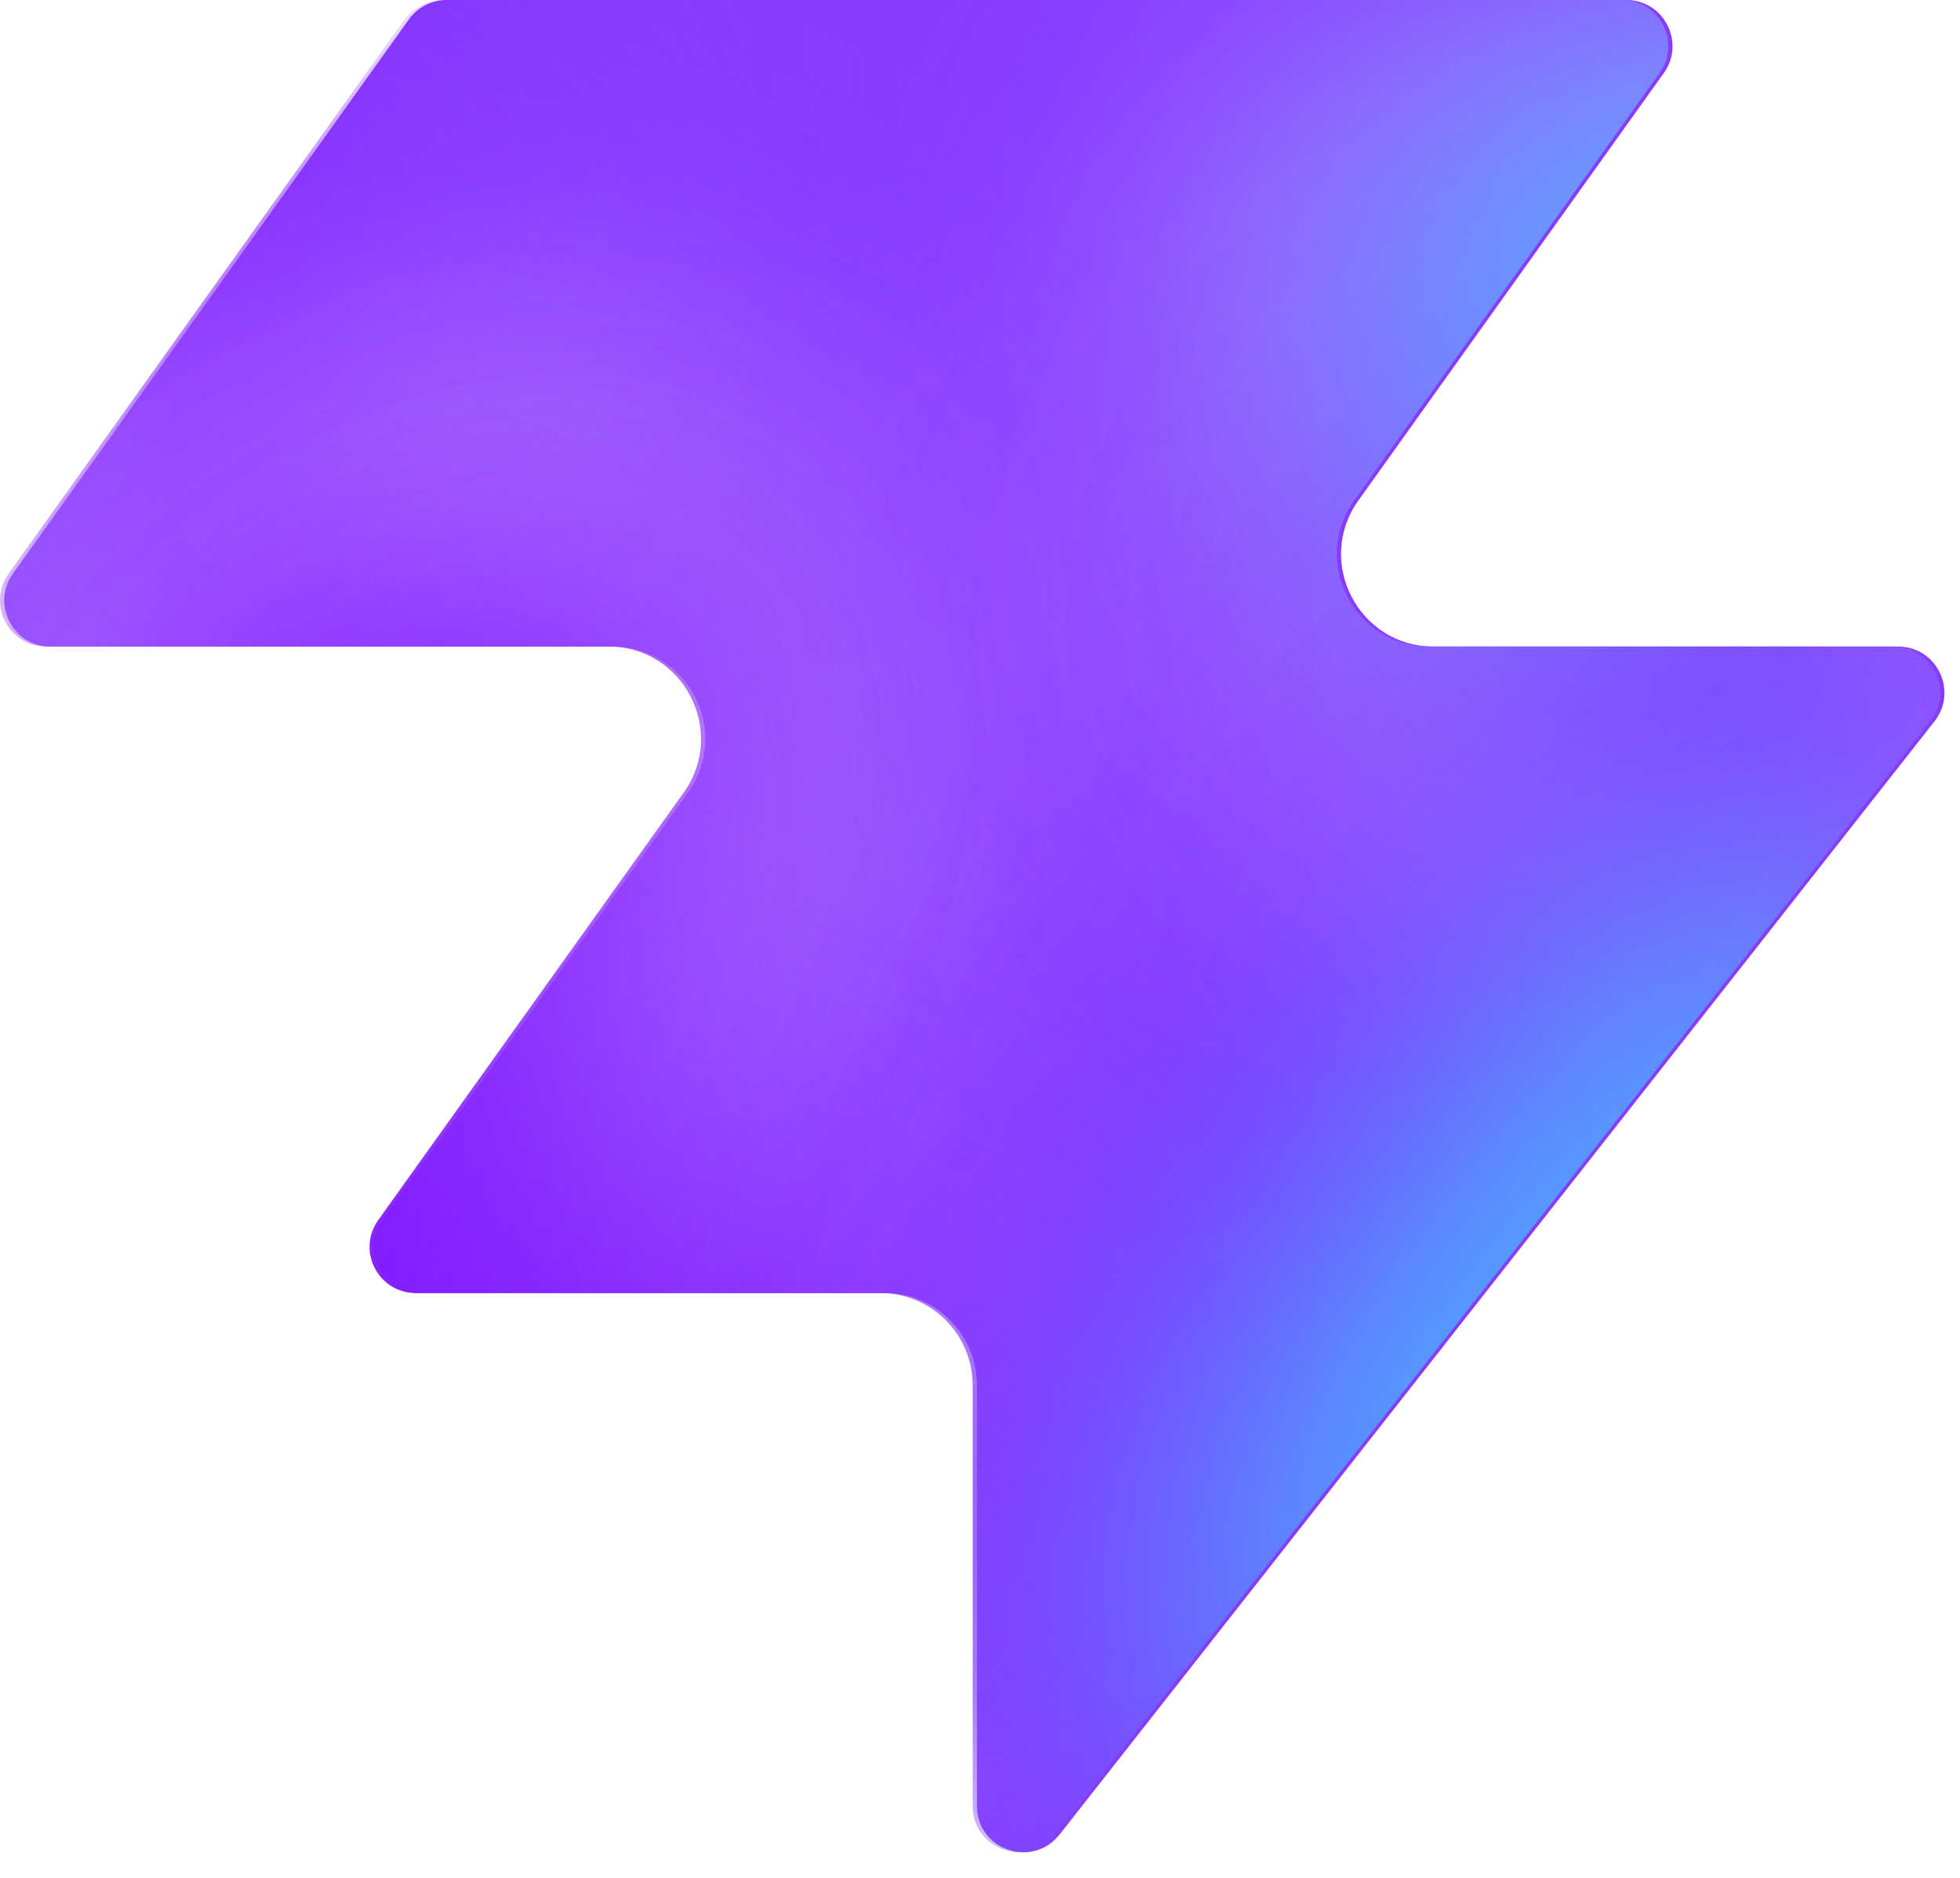
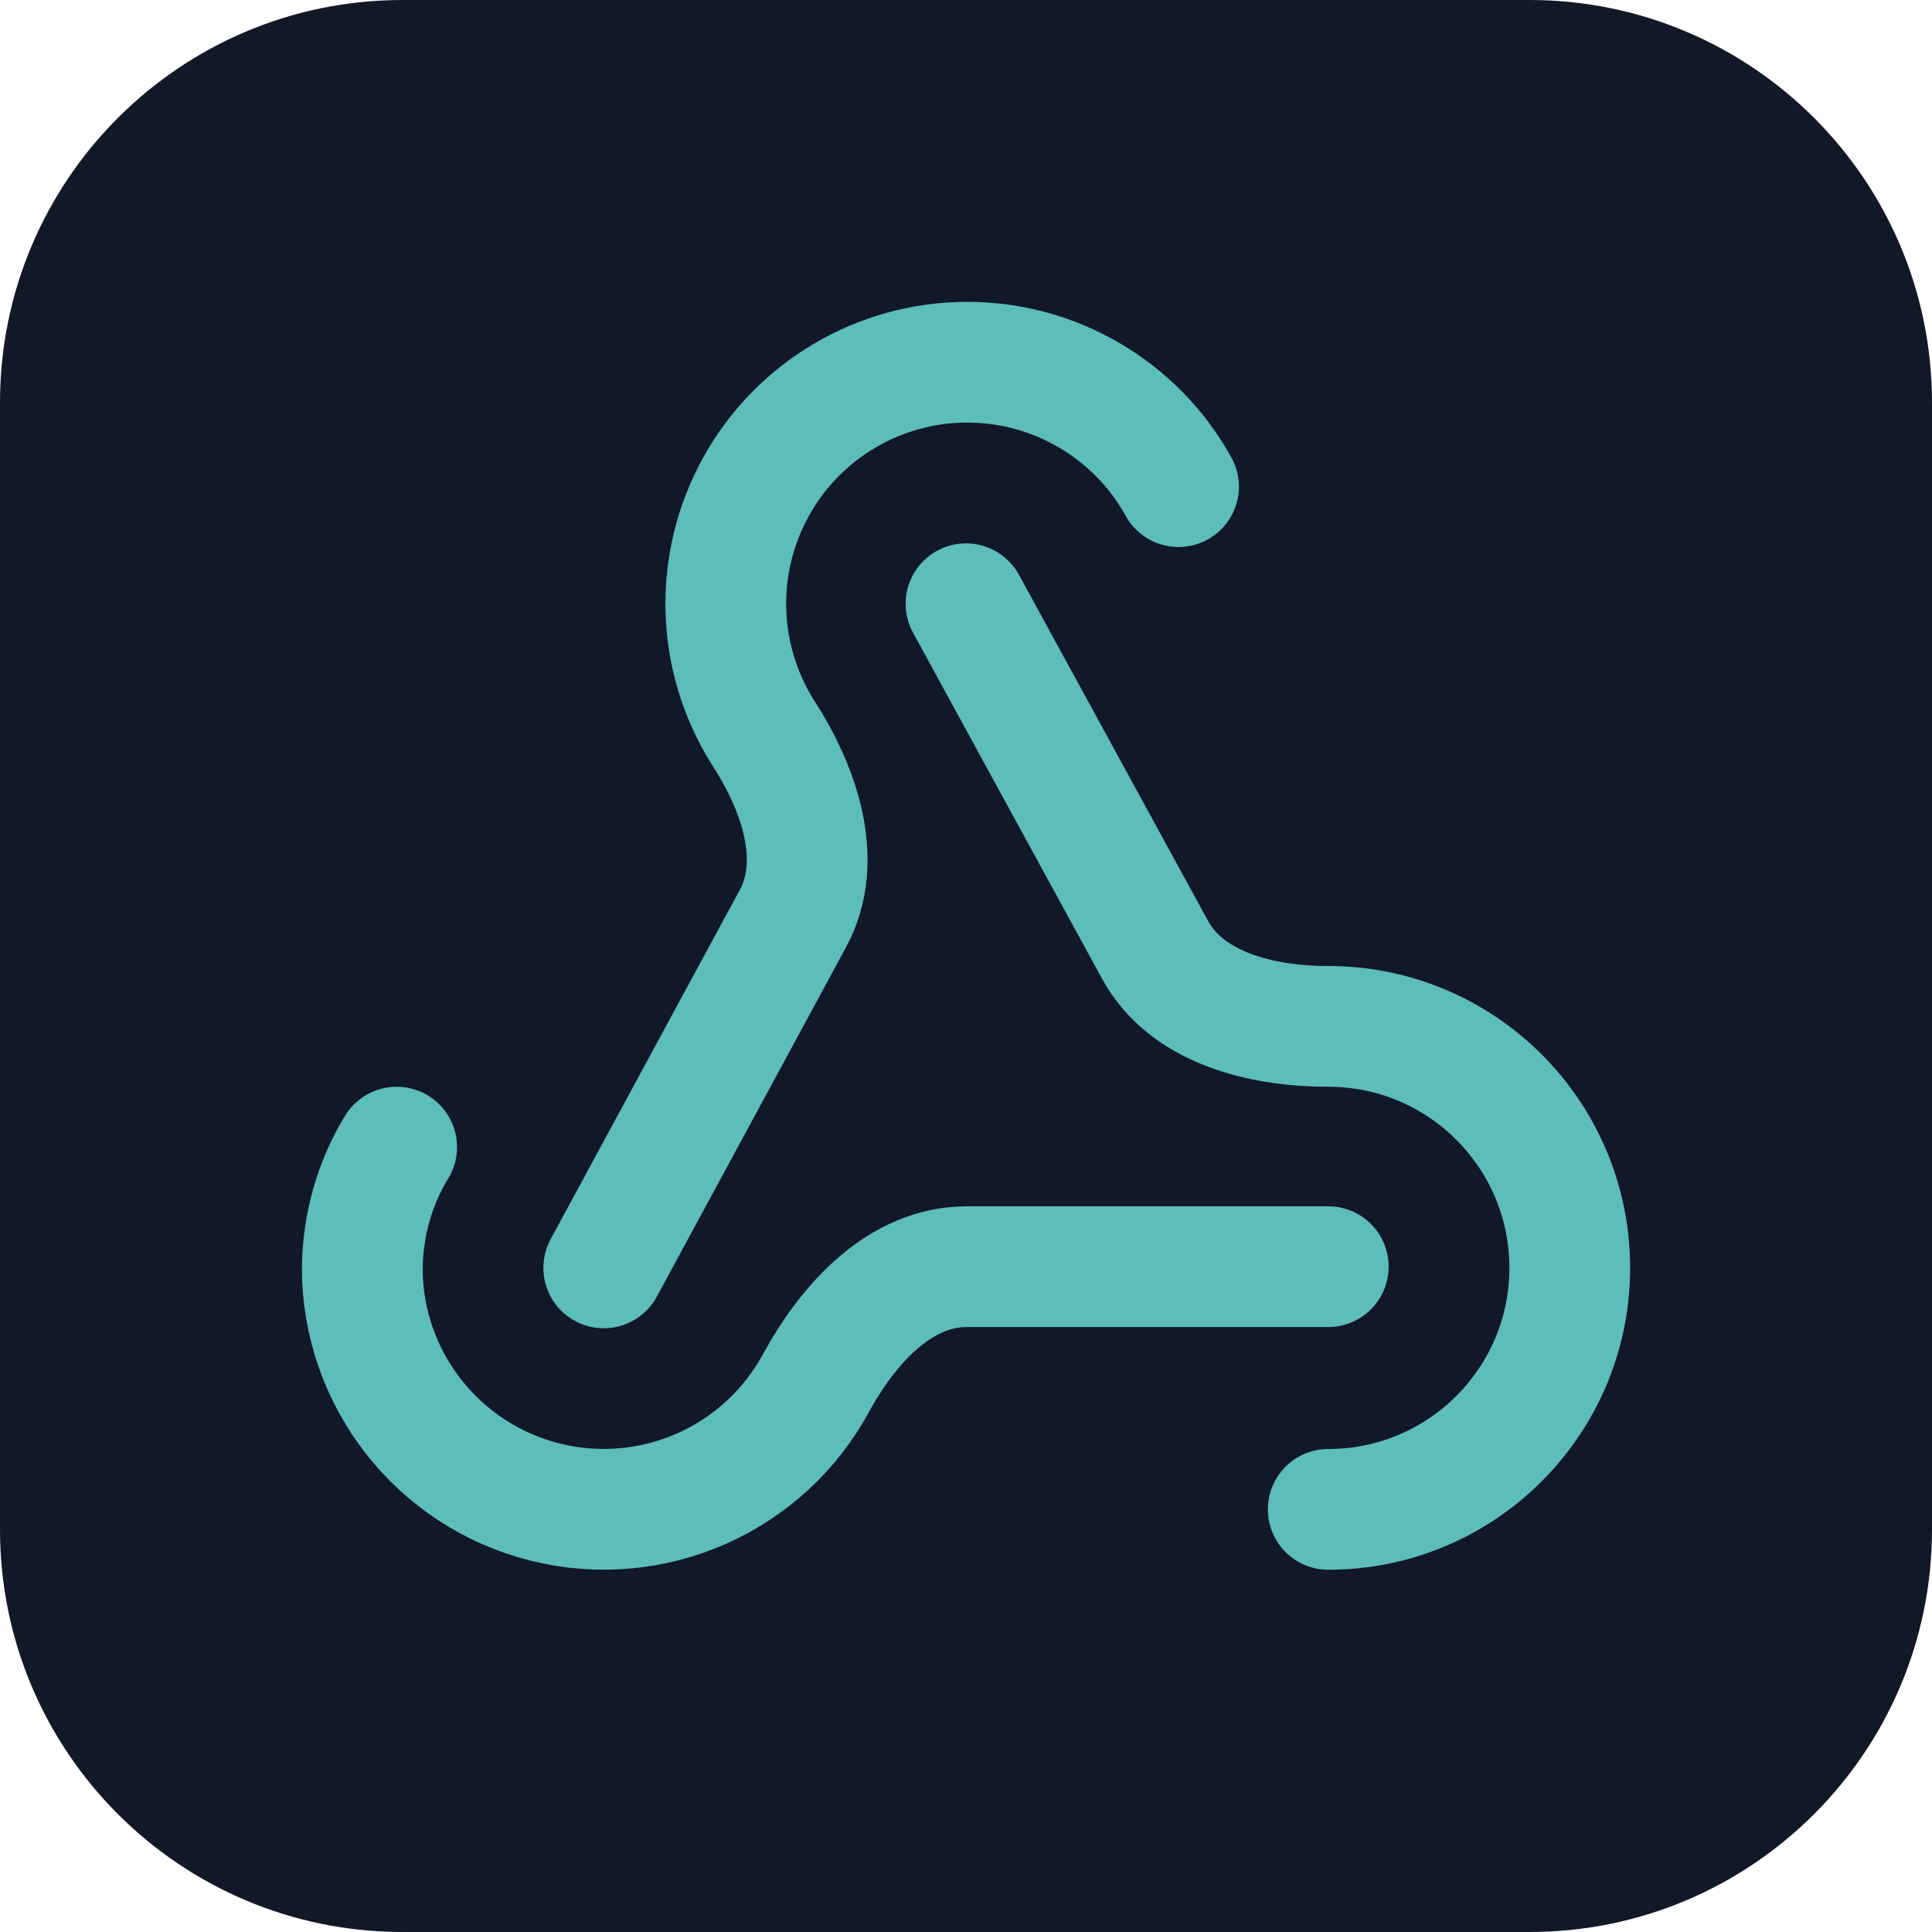
- <svg xmlns="http://www.w3.org/2000/svg" width="48" height="46" fill="none" viewBox="0 0 48 46">
-   <path fill="#863bff" d="M25.946 44.938c-.664.845-2.021.375-2.021-.698V33.937a2.26 2.26 0 0 0-2.262-2.262H10.287c-.92 0-1.456-1.04-.92-1.788l7.48-10.471c1.07-1.497 0-3.578-1.842-3.578H1.237c-.92 0-1.456-1.04-.92-1.788L10.013.474c.214-.297.556-.474.92-.474h28.894c.92 0 1.456 1.04.92 1.788l-7.48 10.471c-1.07 1.498 0 3.579 1.842 3.579h11.377c.943 0 1.473 1.088.89 1.83L25.947 44.94z" style="fill:#863bff;fill:color(display-p3 .525 .23 1);fill-opacity:1" />
-   <mask id="a" width="48" height="46" x="0" y="0" maskUnits="userSpaceOnUse" style="mask-type:alpha">
-     <path fill="#000" d="M25.842 44.938c-.664.844-2.021.375-2.021-.698V33.937a2.26 2.26 0 0 0-2.262-2.262H10.183c-.92 0-1.456-1.04-.92-1.788l7.48-10.471c1.07-1.498 0-3.579-1.842-3.579H1.133c-.92 0-1.456-1.04-.92-1.787L9.91.473c.214-.297.556-.474.92-.474h28.894c.92 0 1.456 1.04.92 1.788l-7.48 10.471c-1.07 1.498 0 3.578 1.842 3.578h11.377c.943 0 1.473 1.088.89 1.832L25.843 44.94z" style="fill:#000;fill-opacity:1" />
-   </mask>
-   <g mask="url(#a)">
-     <g filter="url(#b)">
-       <ellipse cx="5.508" cy="14.704" fill="#ede6ff" rx="5.508" ry="14.704" style="fill:#ede6ff;fill:color(display-p3 .927 .903 1);fill-opacity:1" transform="matrix(.00324 1 1 -.00324 -4.47 31.516)" />
-     </g>
-     <g filter="url(#c)">
-       <ellipse cx="10.399" cy="29.851" fill="#ede6ff" rx="10.399" ry="29.851" style="fill:#ede6ff;fill:color(display-p3 .927 .903 1);fill-opacity:1" transform="matrix(.00324 1 1 -.00324 -39.328 7.883)" />
-     </g>
-     <g filter="url(#d)">
-       <ellipse cx="5.508" cy="30.487" fill="#7e14ff" rx="5.508" ry="30.487" style="fill:#7e14ff;fill:color(display-p3 .492 .077 1);fill-opacity:1" transform="rotate(89.814 -25.913 -14.639)scale(1 -1)" />
-     </g>
-     <g filter="url(#e)">
-       <ellipse cx="5.508" cy="30.599" fill="#7e14ff" rx="5.508" ry="30.599" style="fill:#7e14ff;fill:color(display-p3 .492 .077 1);fill-opacity:1" transform="rotate(89.814 -32.644 -3.334)scale(1 -1)" />
-     </g>
-     <g filter="url(#f)">
-       <ellipse cx="5.508" cy="30.599" fill="#7e14ff" rx="5.508" ry="30.599" style="fill:#7e14ff;fill:color(display-p3 .492 .077 1);fill-opacity:1" transform="matrix(.00324 1 1 -.00324 -34.34 30.47)" />
-     </g>
-     <g filter="url(#g)">
-       <ellipse cx="14.072" cy="22.078" fill="#ede6ff" rx="14.072" ry="22.078" style="fill:#ede6ff;fill:color(display-p3 .927 .903 1);fill-opacity:1" transform="rotate(93.35 24.506 48.493)scale(-1 1)" />
-     </g>
-     <g filter="url(#h)">
-       <ellipse cx="3.47" cy="21.501" fill="#7e14ff" rx="3.47" ry="21.501" style="fill:#7e14ff;fill:color(display-p3 .492 .077 1);fill-opacity:1" transform="rotate(89.009 28.708 47.59)scale(-1 1)" />
-     </g>
-     <g filter="url(#i)">
-       <ellipse cx="3.47" cy="21.501" fill="#7e14ff" rx="3.47" ry="21.501" style="fill:#7e14ff;fill:color(display-p3 .492 .077 1);fill-opacity:1" transform="rotate(89.009 28.708 47.59)scale(-1 1)" />
-     </g>
-     <g filter="url(#j)">
-       <ellipse cx=".387" cy="8.972" fill="#7e14ff" rx="4.407" ry="29.108" style="fill:#7e14ff;fill:color(display-p3 .492 .077 1);fill-opacity:1" transform="rotate(39.51 .387 8.972)" />
-     </g>
-     <g filter="url(#k)">
-       <ellipse cx="47.523" cy="-6.092" fill="#7e14ff" rx="4.407" ry="29.108" style="fill:#7e14ff;fill:color(display-p3 .492 .077 1);fill-opacity:1" transform="rotate(37.892 47.523 -6.092)" />
-     </g>
-     <g filter="url(#l)">
-       <ellipse cx="41.412" cy="6.333" fill="#47bfff" rx="5.971" ry="9.665" style="fill:#47bfff;fill:color(display-p3 .28 .748 1);fill-opacity:1" transform="rotate(37.892 41.412 6.333)" />
-     </g>
-     <g filter="url(#m)">
-       <ellipse cx="-1.879" cy="38.332" fill="#7e14ff" rx="4.407" ry="29.108" style="fill:#7e14ff;fill:color(display-p3 .492 .077 1);fill-opacity:1" transform="rotate(37.892 -1.88 38.332)" />
-     </g>
-     <g filter="url(#n)">
-       <ellipse cx="-1.879" cy="38.332" fill="#7e14ff" rx="4.407" ry="29.108" style="fill:#7e14ff;fill:color(display-p3 .492 .077 1);fill-opacity:1" transform="rotate(37.892 -1.88 38.332)" />
-     </g>
-     <g filter="url(#o)">
-       <ellipse cx="35.651" cy="29.907" fill="#7e14ff" rx="4.407" ry="29.108" style="fill:#7e14ff;fill:color(display-p3 .492 .077 1);fill-opacity:1" transform="rotate(37.892 35.651 29.907)" />
-     </g>
-     <g filter="url(#p)">
-       <ellipse cx="38.418" cy="32.4" fill="#47bfff" rx="5.971" ry="15.297" style="fill:#47bfff;fill:color(display-p3 .28 .748 1);fill-opacity:1" transform="rotate(37.892 38.418 32.4)" />
-     </g>
+ <svg xmlns="http://www.w3.org/2000/svg" viewBox="0 0 24 24" width="24" height="24">
+   <rect x="0" y="0" width="24" height="24" rx="5" fill="#111827" />
+   <g transform="translate(3, 3) scale(0.75)" fill="none" stroke="#5cbdb9" stroke-width="2" stroke-linecap="round" stroke-linejoin="round">
+     <path d="M18 16.98h-5.99c-1.1 0-1.95.94-2.48 1.9A4 4 0 0 1 2 17c.01-.7.2-1.4.57-2" />
+     <path d="m6 17 3.13-5.78c.53-.97.1-2.18-.5-3.1a4 4 0 1 1 6.89-4.06" />
+     <path d="m12 6 3.13 5.73C15.66 12.7 16.9 13 18 13a4 4 0 0 1 0 8" />
  </g>
-   <defs>
-     <filter id="b" width="60.045" height="41.654" x="-19.77" y="16.149" color-interpolation-filters="sRGB" filterUnits="userSpaceOnUse">
-       <feFlood flood-opacity="0" result="BackgroundImageFix" />
-       <feBlend in="SourceGraphic" in2="BackgroundImageFix" result="shape" />
-       <feGaussianBlur result="effect1_foregroundBlur_2002_17158" stdDeviation="7.659" />
-     </filter>
-     <filter id="c" width="90.34" height="51.437" x="-54.613" y="-7.533" color-interpolation-filters="sRGB" filterUnits="userSpaceOnUse">
-       <feFlood flood-opacity="0" result="BackgroundImageFix" />
-       <feBlend in="SourceGraphic" in2="BackgroundImageFix" result="shape" />
-       <feGaussianBlur result="effect1_foregroundBlur_2002_17158" stdDeviation="7.659" />
-     </filter>
-     <filter id="d" width="79.355" height="29.4" x="-49.64" y="2.03" color-interpolation-filters="sRGB" filterUnits="userSpaceOnUse">
-       <feFlood flood-opacity="0" result="BackgroundImageFix" />
-       <feBlend in="SourceGraphic" in2="BackgroundImageFix" result="shape" />
-       <feGaussianBlur result="effect1_foregroundBlur_2002_17158" stdDeviation="4.596" />
-     </filter>
-     <filter id="e" width="79.579" height="29.4" x="-45.045" y="20.029" color-interpolation-filters="sRGB" filterUnits="userSpaceOnUse">
-       <feFlood flood-opacity="0" result="BackgroundImageFix" />
-       <feBlend in="SourceGraphic" in2="BackgroundImageFix" result="shape" />
-       <feGaussianBlur result="effect1_foregroundBlur_2002_17158" stdDeviation="4.596" />
-     </filter>
-     <filter id="f" width="79.579" height="29.4" x="-43.513" y="21.178" color-interpolation-filters="sRGB" filterUnits="userSpaceOnUse">
-       <feFlood flood-opacity="0" result="BackgroundImageFix" />
-       <feBlend in="SourceGraphic" in2="BackgroundImageFix" result="shape" />
-       <feGaussianBlur result="effect1_foregroundBlur_2002_17158" stdDeviation="4.596" />
-     </filter>
-     <filter id="g" width="74.749" height="58.852" x="15.756" y="-17.901" color-interpolation-filters="sRGB" filterUnits="userSpaceOnUse">
-       <feFlood flood-opacity="0" result="BackgroundImageFix" />
-       <feBlend in="SourceGraphic" in2="BackgroundImageFix" result="shape" />
-       <feGaussianBlur result="effect1_foregroundBlur_2002_17158" stdDeviation="7.659" />
-     </filter>
-     <filter id="h" width="61.377" height="25.362" x="23.548" y="2.284" color-interpolation-filters="sRGB" filterUnits="userSpaceOnUse">
-       <feFlood flood-opacity="0" result="BackgroundImageFix" />
-       <feBlend in="SourceGraphic" in2="BackgroundImageFix" result="shape" />
-       <feGaussianBlur result="effect1_foregroundBlur_2002_17158" stdDeviation="4.596" />
-     </filter>
-     <filter id="i" width="61.377" height="25.362" x="23.548" y="2.284" color-interpolation-filters="sRGB" filterUnits="userSpaceOnUse">
-       <feFlood flood-opacity="0" result="BackgroundImageFix" />
-       <feBlend in="SourceGraphic" in2="BackgroundImageFix" result="shape" />
-       <feGaussianBlur result="effect1_foregroundBlur_2002_17158" stdDeviation="4.596" />
-     </filter>
-     <filter id="j" width="56.045" height="63.649" x="-27.636" y="-22.853" color-interpolation-filters="sRGB" filterUnits="userSpaceOnUse">
-       <feFlood flood-opacity="0" result="BackgroundImageFix" />
-       <feBlend in="SourceGraphic" in2="BackgroundImageFix" result="shape" />
-       <feGaussianBlur result="effect1_foregroundBlur_2002_17158" stdDeviation="4.596" />
-     </filter>
-     <filter id="k" width="54.814" height="64.646" x="20.116" y="-38.415" color-interpolation-filters="sRGB" filterUnits="userSpaceOnUse">
-       <feFlood flood-opacity="0" result="BackgroundImageFix" />
-       <feBlend in="SourceGraphic" in2="BackgroundImageFix" result="shape" />
-       <feGaussianBlur result="effect1_foregroundBlur_2002_17158" stdDeviation="4.596" />
-     </filter>
-     <filter id="l" width="33.541" height="35.313" x="24.641" y="-11.323" color-interpolation-filters="sRGB" filterUnits="userSpaceOnUse">
-       <feFlood flood-opacity="0" result="BackgroundImageFix" />
-       <feBlend in="SourceGraphic" in2="BackgroundImageFix" result="shape" />
-       <feGaussianBlur result="effect1_foregroundBlur_2002_17158" stdDeviation="4.596" />
-     </filter>
-     <filter id="m" width="54.814" height="64.646" x="-29.286" y="6.009" color-interpolation-filters="sRGB" filterUnits="userSpaceOnUse">
-       <feFlood flood-opacity="0" result="BackgroundImageFix" />
-       <feBlend in="SourceGraphic" in2="BackgroundImageFix" result="shape" />
-       <feGaussianBlur result="effect1_foregroundBlur_2002_17158" stdDeviation="4.596" />
-     </filter>
-     <filter id="n" width="54.814" height="64.646" x="-29.286" y="6.009" color-interpolation-filters="sRGB" filterUnits="userSpaceOnUse">
-       <feFlood flood-opacity="0" result="BackgroundImageFix" />
-       <feBlend in="SourceGraphic" in2="BackgroundImageFix" result="shape" />
-       <feGaussianBlur result="effect1_foregroundBlur_2002_17158" stdDeviation="4.596" />
-     </filter>
-     <filter id="o" width="54.814" height="64.646" x="8.244" y="-2.416" color-interpolation-filters="sRGB" filterUnits="userSpaceOnUse">
-       <feFlood flood-opacity="0" result="BackgroundImageFix" />
-       <feBlend in="SourceGraphic" in2="BackgroundImageFix" result="shape" />
-       <feGaussianBlur result="effect1_foregroundBlur_2002_17158" stdDeviation="4.596" />
-     </filter>
-     <filter id="p" width="39.409" height="43.623" x="18.713" y="10.588" color-interpolation-filters="sRGB" filterUnits="userSpaceOnUse">
-       <feFlood flood-opacity="0" result="BackgroundImageFix" />
-       <feBlend in="SourceGraphic" in2="BackgroundImageFix" result="shape" />
-       <feGaussianBlur result="effect1_foregroundBlur_2002_17158" stdDeviation="4.596" />
-     </filter>
-   </defs>
</svg>
